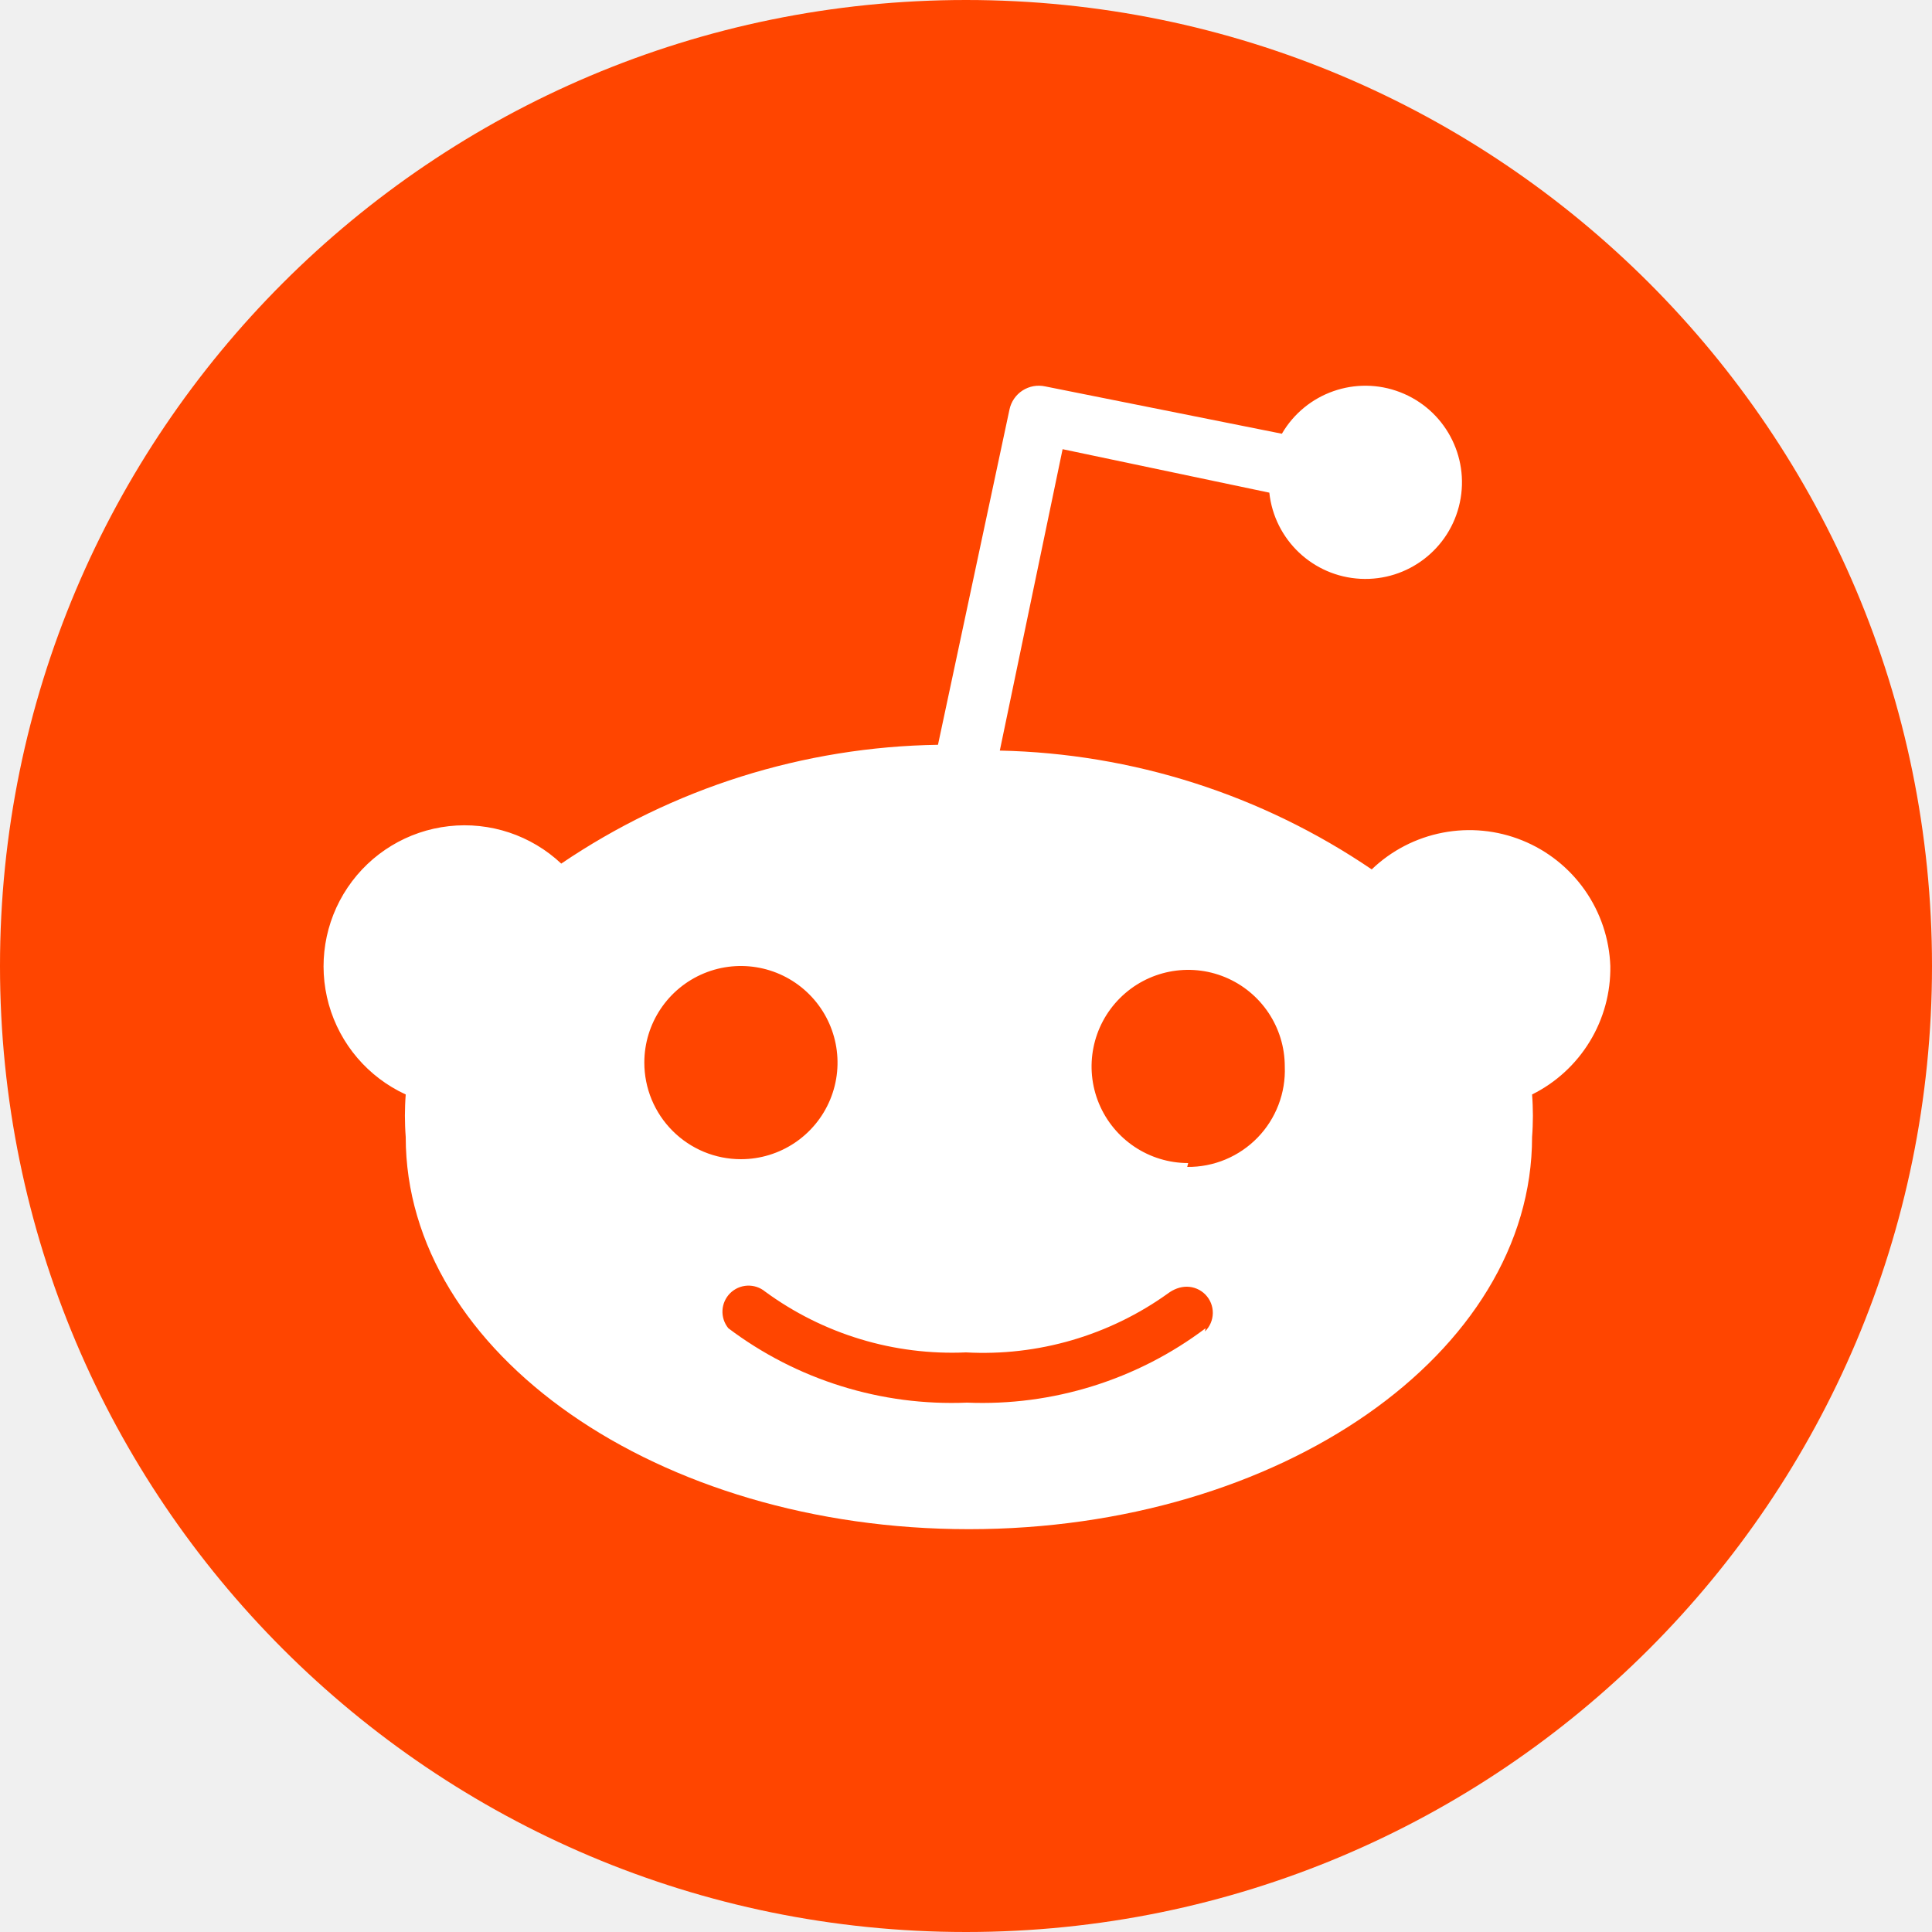
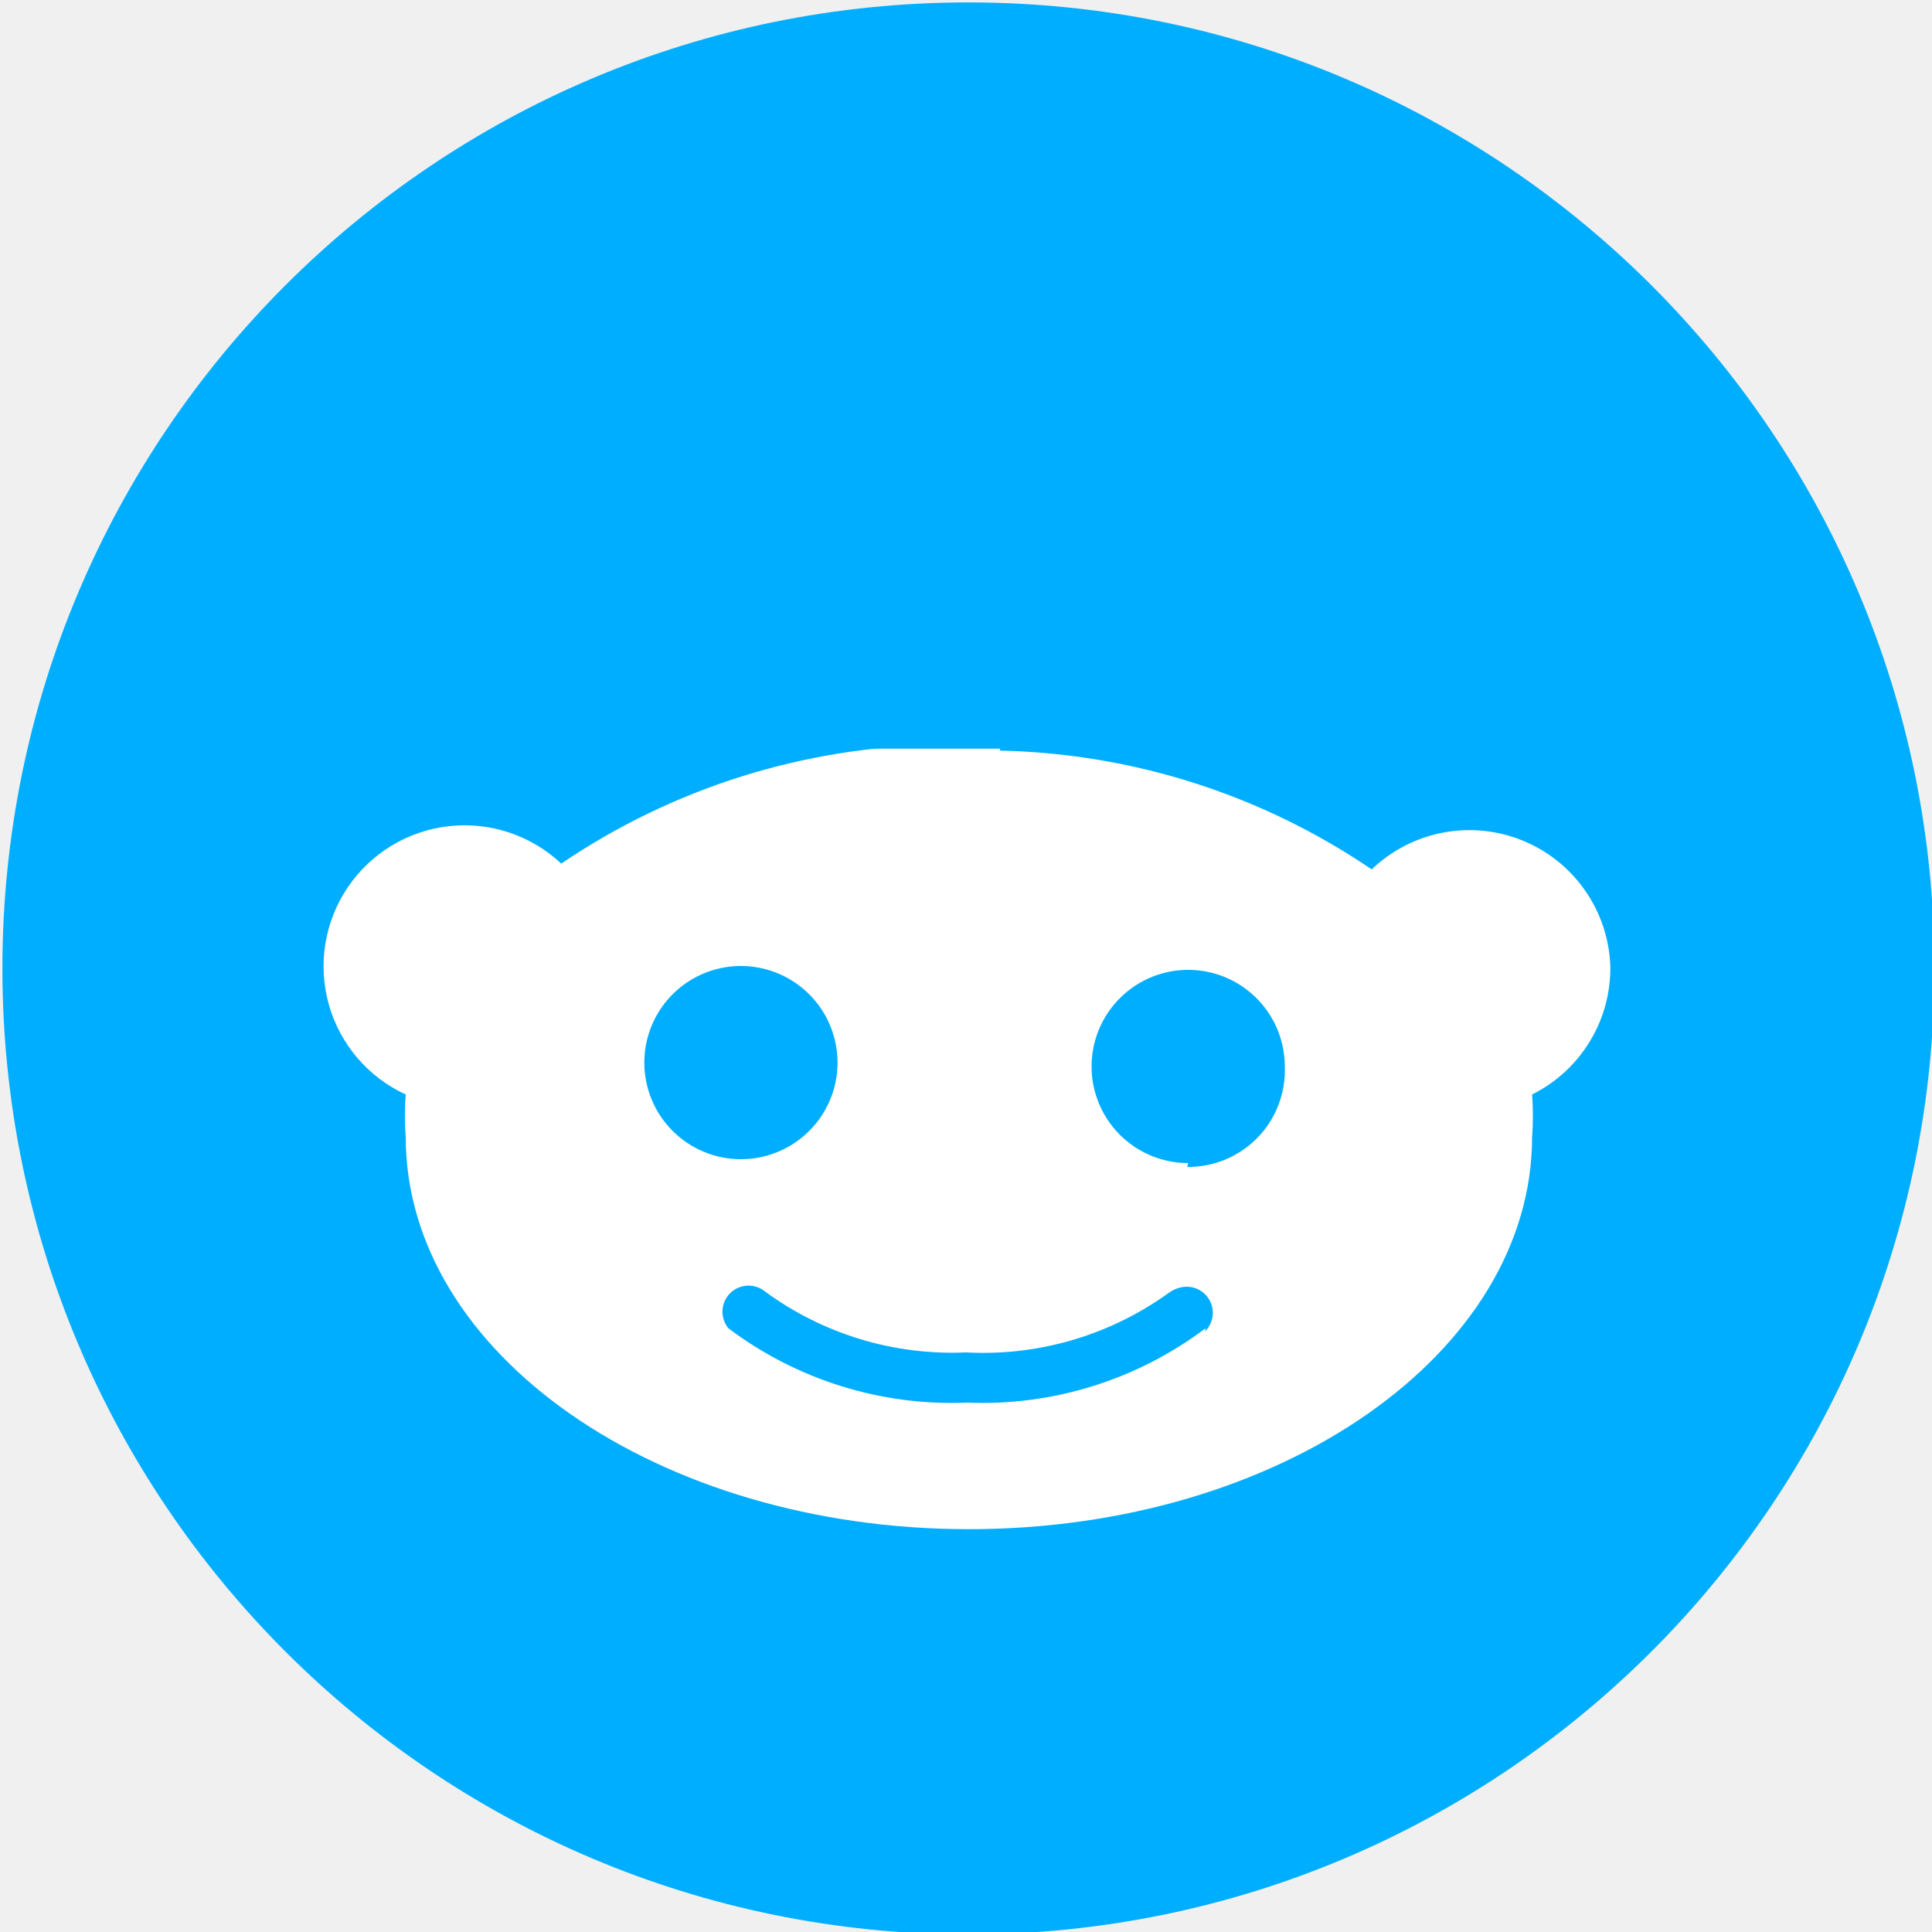
- <svg xmlns="http://www.w3.org/2000/svg" viewBox="0 0 800 800" width="2500" height="2500">
-   <circle cx="400" cy="400" fill="#ff4500" r="400" />
-   <path d="M666.8 400c.08 5.48-.6 10.95-2.04 16.24s-3.62 10.36-6.48 15.04c-2.85 4.68-6.35 8.94-10.39 12.65s-8.58 6.83-13.49 9.27c.11 1.46.2 2.93.25 4.4a107.268 107.268 0 0 1 0 8.8c-.05 1.47-.14 2.94-.25 4.4 0 89.6-104.4 162.4-233.2 162.4S168 560.4 168 470.8c-.11-1.46-.2-2.93-.25-4.4a107.268 107.268 0 0 1 0-8.8c.05-1.47.14-2.94.25-4.4a58.438 58.438 0 0 1-31.85-37.28 58.41 58.41 0 0 1 7.8-48.42 58.354 58.354 0 0 1 41.93-25.4 58.4 58.4 0 0 1 46.52 15.5 286.795 286.795 0 0 1 35.89-20.71c12.45-6.02 25.32-11.14 38.51-15.3s26.67-7.35 40.32-9.56 27.45-3.42 41.28-3.63L418 169.6c.33-1.61.98-3.13 1.91-4.49.92-1.35 2.11-2.51 3.48-3.4 1.38-.89 2.92-1.5 4.54-1.8 1.61-.29 3.27-.26 4.87.09l98 19.6c9.89-16.99 30.65-24.27 48.98-17.19s28.81 26.43 24.71 45.65c-4.09 19.22-21.55 32.62-41.17 31.61-19.63-1.01-35.62-16.13-37.72-35.67L440 186l-26 124.8c13.66.29 27.29 1.57 40.77 3.82a284.358 284.358 0 0 1 77.8 24.86A284.412 284.412 0 0 1 568 360a58.345 58.345 0 0 1 29.4-15.21 58.361 58.361 0 0 1 32.95 3.21 58.384 58.384 0 0 1 25.91 20.61A58.384 58.384 0 0 1 666.8 400zm-396.96 55.31c2.02 4.85 4.96 9.26 8.68 12.97 3.71 3.72 8.12 6.66 12.97 8.68A40.049 40.049 0 0 0 306.8 480c16.18 0 30.76-9.75 36.96-24.69 6.19-14.95 2.76-32.15-8.68-43.59s-28.64-14.87-43.59-8.68c-14.94 6.2-24.69 20.78-24.69 36.96 0 5.25 1.03 10.45 3.04 15.31zm229.1 96.02c2.05-2 3.22-4.73 3.26-7.59.04-2.87-1.07-5.63-3.07-7.68s-4.73-3.22-7.59-3.26c-2.87-.04-5.63 1.07-7.94 2.8a131.06 131.06 0 0 1-19.04 11.35 131.53 131.53 0 0 1-20.68 7.99c-7.1 2.07-14.37 3.54-21.72 4.39-7.36.85-14.77 1.07-22.16.67-7.38.33-14.78.03-22.11-.89a129.01 129.01 0 0 1-21.64-4.6c-7.08-2.14-13.95-4.88-20.56-8.18s-12.93-7.16-18.89-11.53c-2.07-1.7-4.7-2.57-7.38-2.44s-5.21 1.26-7.11 3.15c-1.89 1.9-3.02 4.43-3.15 7.11s.74 5.31 2.44 7.38c7.03 5.3 14.5 9.98 22.33 14s16 7.35 24.4 9.97 17.01 4.51 25.74 5.66c8.73 1.14 17.54 1.53 26.33 1.17 8.79.36 17.6-.03 26.33-1.17A153.961 153.961 0 0 0 476.87 564c7.83-4.02 15.3-8.7 22.33-14zm-7.34-68.13c5.42.06 10.8-.99 15.81-3.07 5.01-2.09 9.54-5.17 13.32-9.06s6.72-8.51 8.66-13.58A39.882 39.882 0 0 0 532 441.6c0-16.18-9.75-30.76-24.69-36.96-14.95-6.19-32.15-2.76-43.59 8.68s-14.87 28.64-8.68 43.59c6.2 14.94 20.78 24.69 36.96 24.69z" fill="#fff" />
+ <svg xmlns="http://www.w3.org/2000/svg" width="800" height="800">
+   <g>
+     <circle id="svg_1" r="400" fill="#00aeff" cy="401" cx="401" />
+     <path id="svg_2" fill="#fff" d="m666.8,400c0.08,5.48 -0.6,10.95 -2.04,16.24s-3.62,10.36 -6.48,15.04c-2.85,4.68 -6.35,8.94 -10.39,12.65s-8.58,6.83 -13.49,9.27c0.11,1.46 0.2,2.93 0.25,4.4a107.268,107.268 0 0 1 0,8.8c-0.05,1.47 -0.14,2.94 -0.25,4.4c0,89.6 -104.4,162.4 -233.2,162.4s-233.2,-72.8 -233.2,-162.4c-0.11,-1.46 -0.2,-2.93 -0.25,-4.4a107.268,107.268 0 0 1 0,-8.8c0.05,-1.47 0.14,-2.94 0.25,-4.4a58.438,58.438 0 0 1 -31.85,-37.28a58.41,58.41 0 0 1 7.8,-48.42a58.354,58.354 0 0 1 41.93,-25.4a58.4,58.4 0 0 1 46.52,15.5a286.795,286.795 0 0 1 35.89,-20.71c12.45,-6.02 25.32,-11.14 38.51,-15.3s26.67,-7.35 40.32,-9.56s27.45,-3.42 41.28,-3.63l29.6,-138.8c0.33,-1.61 0.98,-3.13 1.91,-4.49c0.92,-1.35 2.11,-2.51 3.48,-3.4c1.38,-0.89 2.92,-1.5 4.54,-1.8c1.61,-0.29 3.27,-0.26 4.87,0.09l98,19.6c9.89,-16.99 30.65,-24.27 48.98,-17.19s28.81,26.43 24.71,45.65c-4.09,19.22 -21.55,32.62 -41.17,31.61c-19.63,-1.01 -35.62,-16.13 -37.72,-35.67l-85.6,-18l-26,124.8c13.66,0.29 27.29,1.57 40.77,3.82a284.358,284.358 0 0 1 77.8,24.86a284.412,284.412 0 0 1 35.43,20.52a58.345,58.345 0 0 1 29.4,-15.21a58.361,58.361 0 0 1 32.95,3.21a58.384,58.384 0 0 1 25.91,20.61a58.384,58.384 0 0 1 10.54,31.39zm-396.96,55.31c2.02,4.85 4.96,9.26 8.68,12.97c3.71,3.72 8.12,6.66 12.97,8.68a40.049,40.049 0 0 0 15.31,3.04c16.18,0 30.76,-9.75 36.96,-24.69c6.19,-14.95 2.76,-32.15 -8.68,-43.59s-28.64,-14.87 -43.59,-8.68c-14.94,6.2 -24.69,20.78 -24.69,36.96c0,5.25 1.03,10.45 3.04,15.31zm229.1,96.02c2.05,-2 3.22,-4.73 3.26,-7.59c0.04,-2.87 -1.07,-5.63 -3.07,-7.68s-4.73,-3.22 -7.59,-3.26c-2.87,-0.04 -5.63,1.07 -7.94,2.8a131.06,131.06 0 0 1 -19.04,11.35a131.53,131.53 0 0 1 -20.68,7.99c-7.1,2.07 -14.37,3.54 -21.72,4.39c-7.36,0.85 -14.77,1.07 -22.16,0.67c-7.38,0.33 -14.78,0.03 -22.11,-0.89a129.01,129.01 0 0 1 -21.64,-4.6c-7.08,-2.14 -13.95,-4.88 -20.56,-8.18s-12.93,-7.16 -18.89,-11.53c-2.07,-1.7 -4.7,-2.57 -7.38,-2.44s-5.21,1.26 -7.11,3.15c-1.89,1.9 -3.02,4.43 -3.15,7.11s0.74,5.31 2.44,7.38c7.03,5.3 14.5,9.98 22.33,14s16,7.35 24.4,9.97s17.01,4.51 25.74,5.66c8.73,1.14 17.54,1.53 26.33,1.17c8.79,0.36 17.6,-0.03 26.33,-1.17a153.961,153.961 0 0 0 50.14,-15.63c7.83,-4.02 15.3,-8.7 22.33,-14l-0.26,1.33zm-7.34,-68.13c5.42,0.06 10.8,-0.99 15.81,-3.07c5.01,-2.09 9.54,-5.17 13.32,-9.06s6.72,-8.51 8.66,-13.58a39.882,39.882 0 0 0 2.61,-15.89c0,-16.18 -9.75,-30.76 -24.69,-36.96c-14.95,-6.19 -32.15,-2.76 -43.59,8.68s-14.87,28.64 -8.68,43.59c6.2,14.94 20.78,24.69 36.96,24.69l-0.4,1.6z" />
+     <path id="svg_3" d="m147,273" opacity="NaN" stroke="#000" fill="#fff" />
+     <path id="svg_4" d="m112,248" opacity="NaN" stroke="#000" fill="#008cff" />
+     <rect id="svg_7" height="115" width="274" y="152" x="374" fill="#00aeff" />
+     <rect id="svg_8" height="56" width="109" y="249" x="352" fill="#00aeff" />
+     <rect id="svg_9" height="36" width="65" y="273" x="361" fill="#00aeff" />
+     <rect id="svg_10" height="16" width="75" y="291" x="377" fill="#00aeff" />
+     <rect id="svg_11" height="21" width="77" y="289" x="344" fill="#00aeff" />
+   </g>
</svg>
